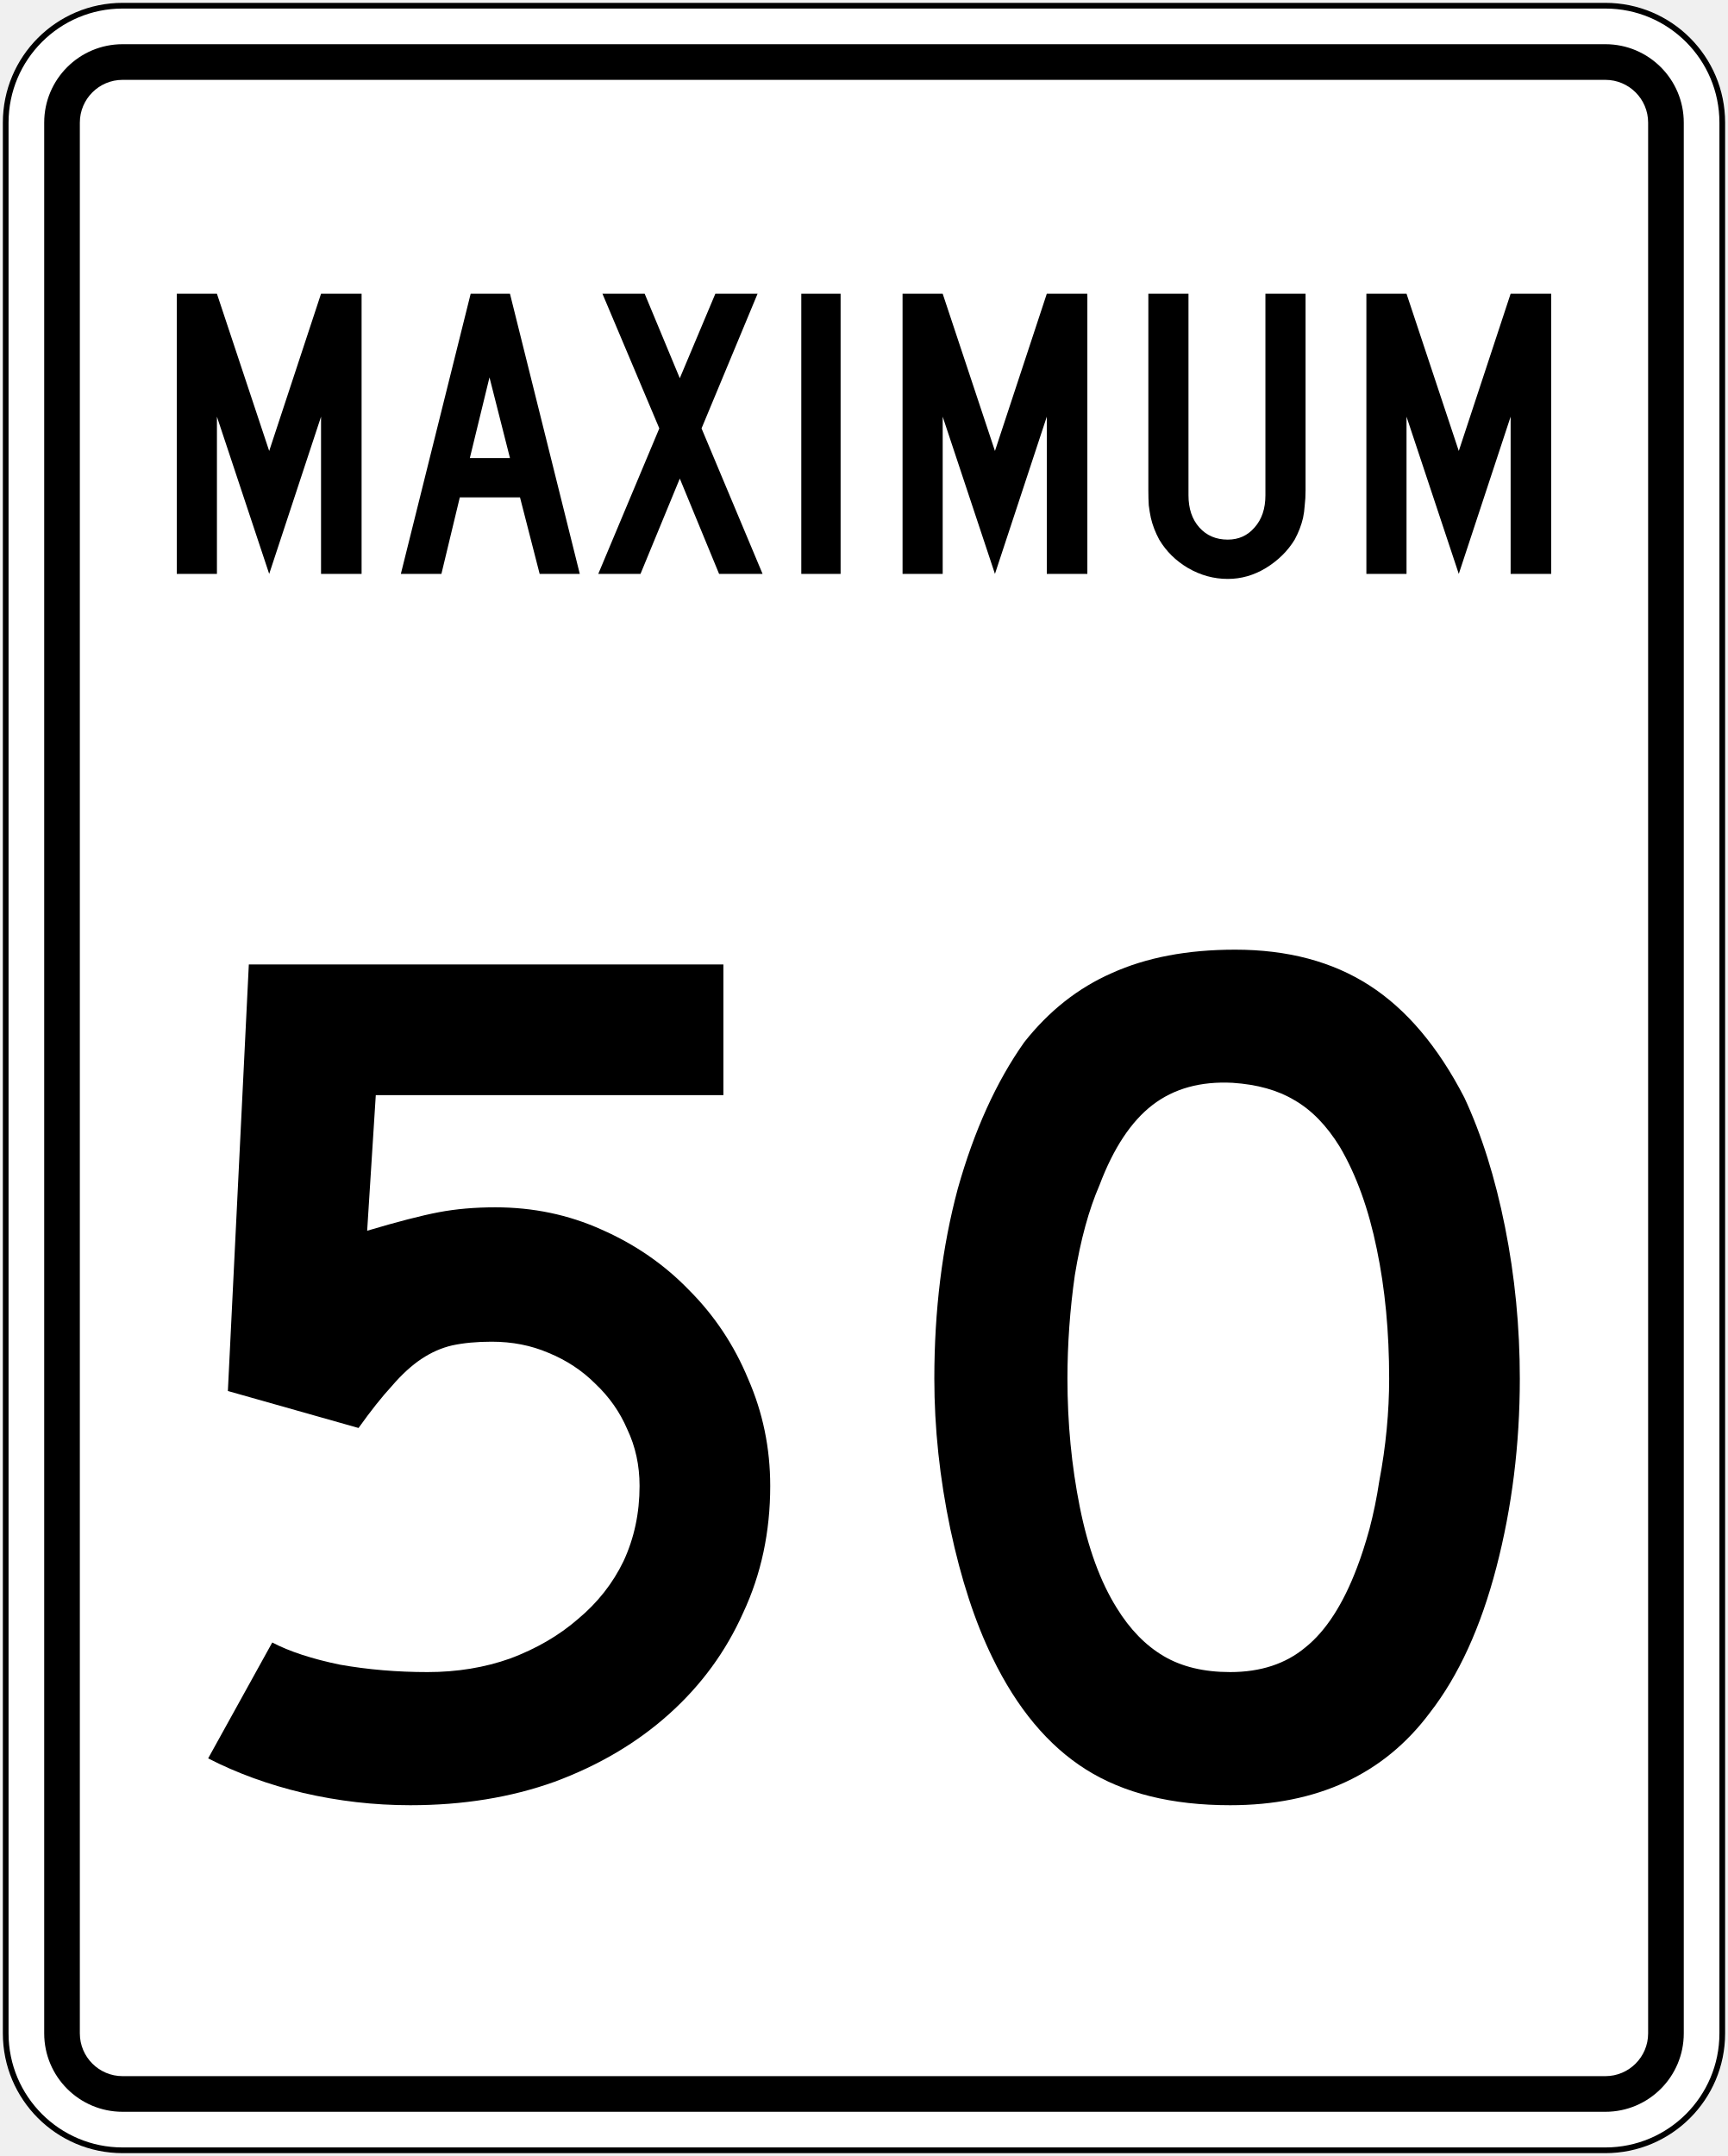
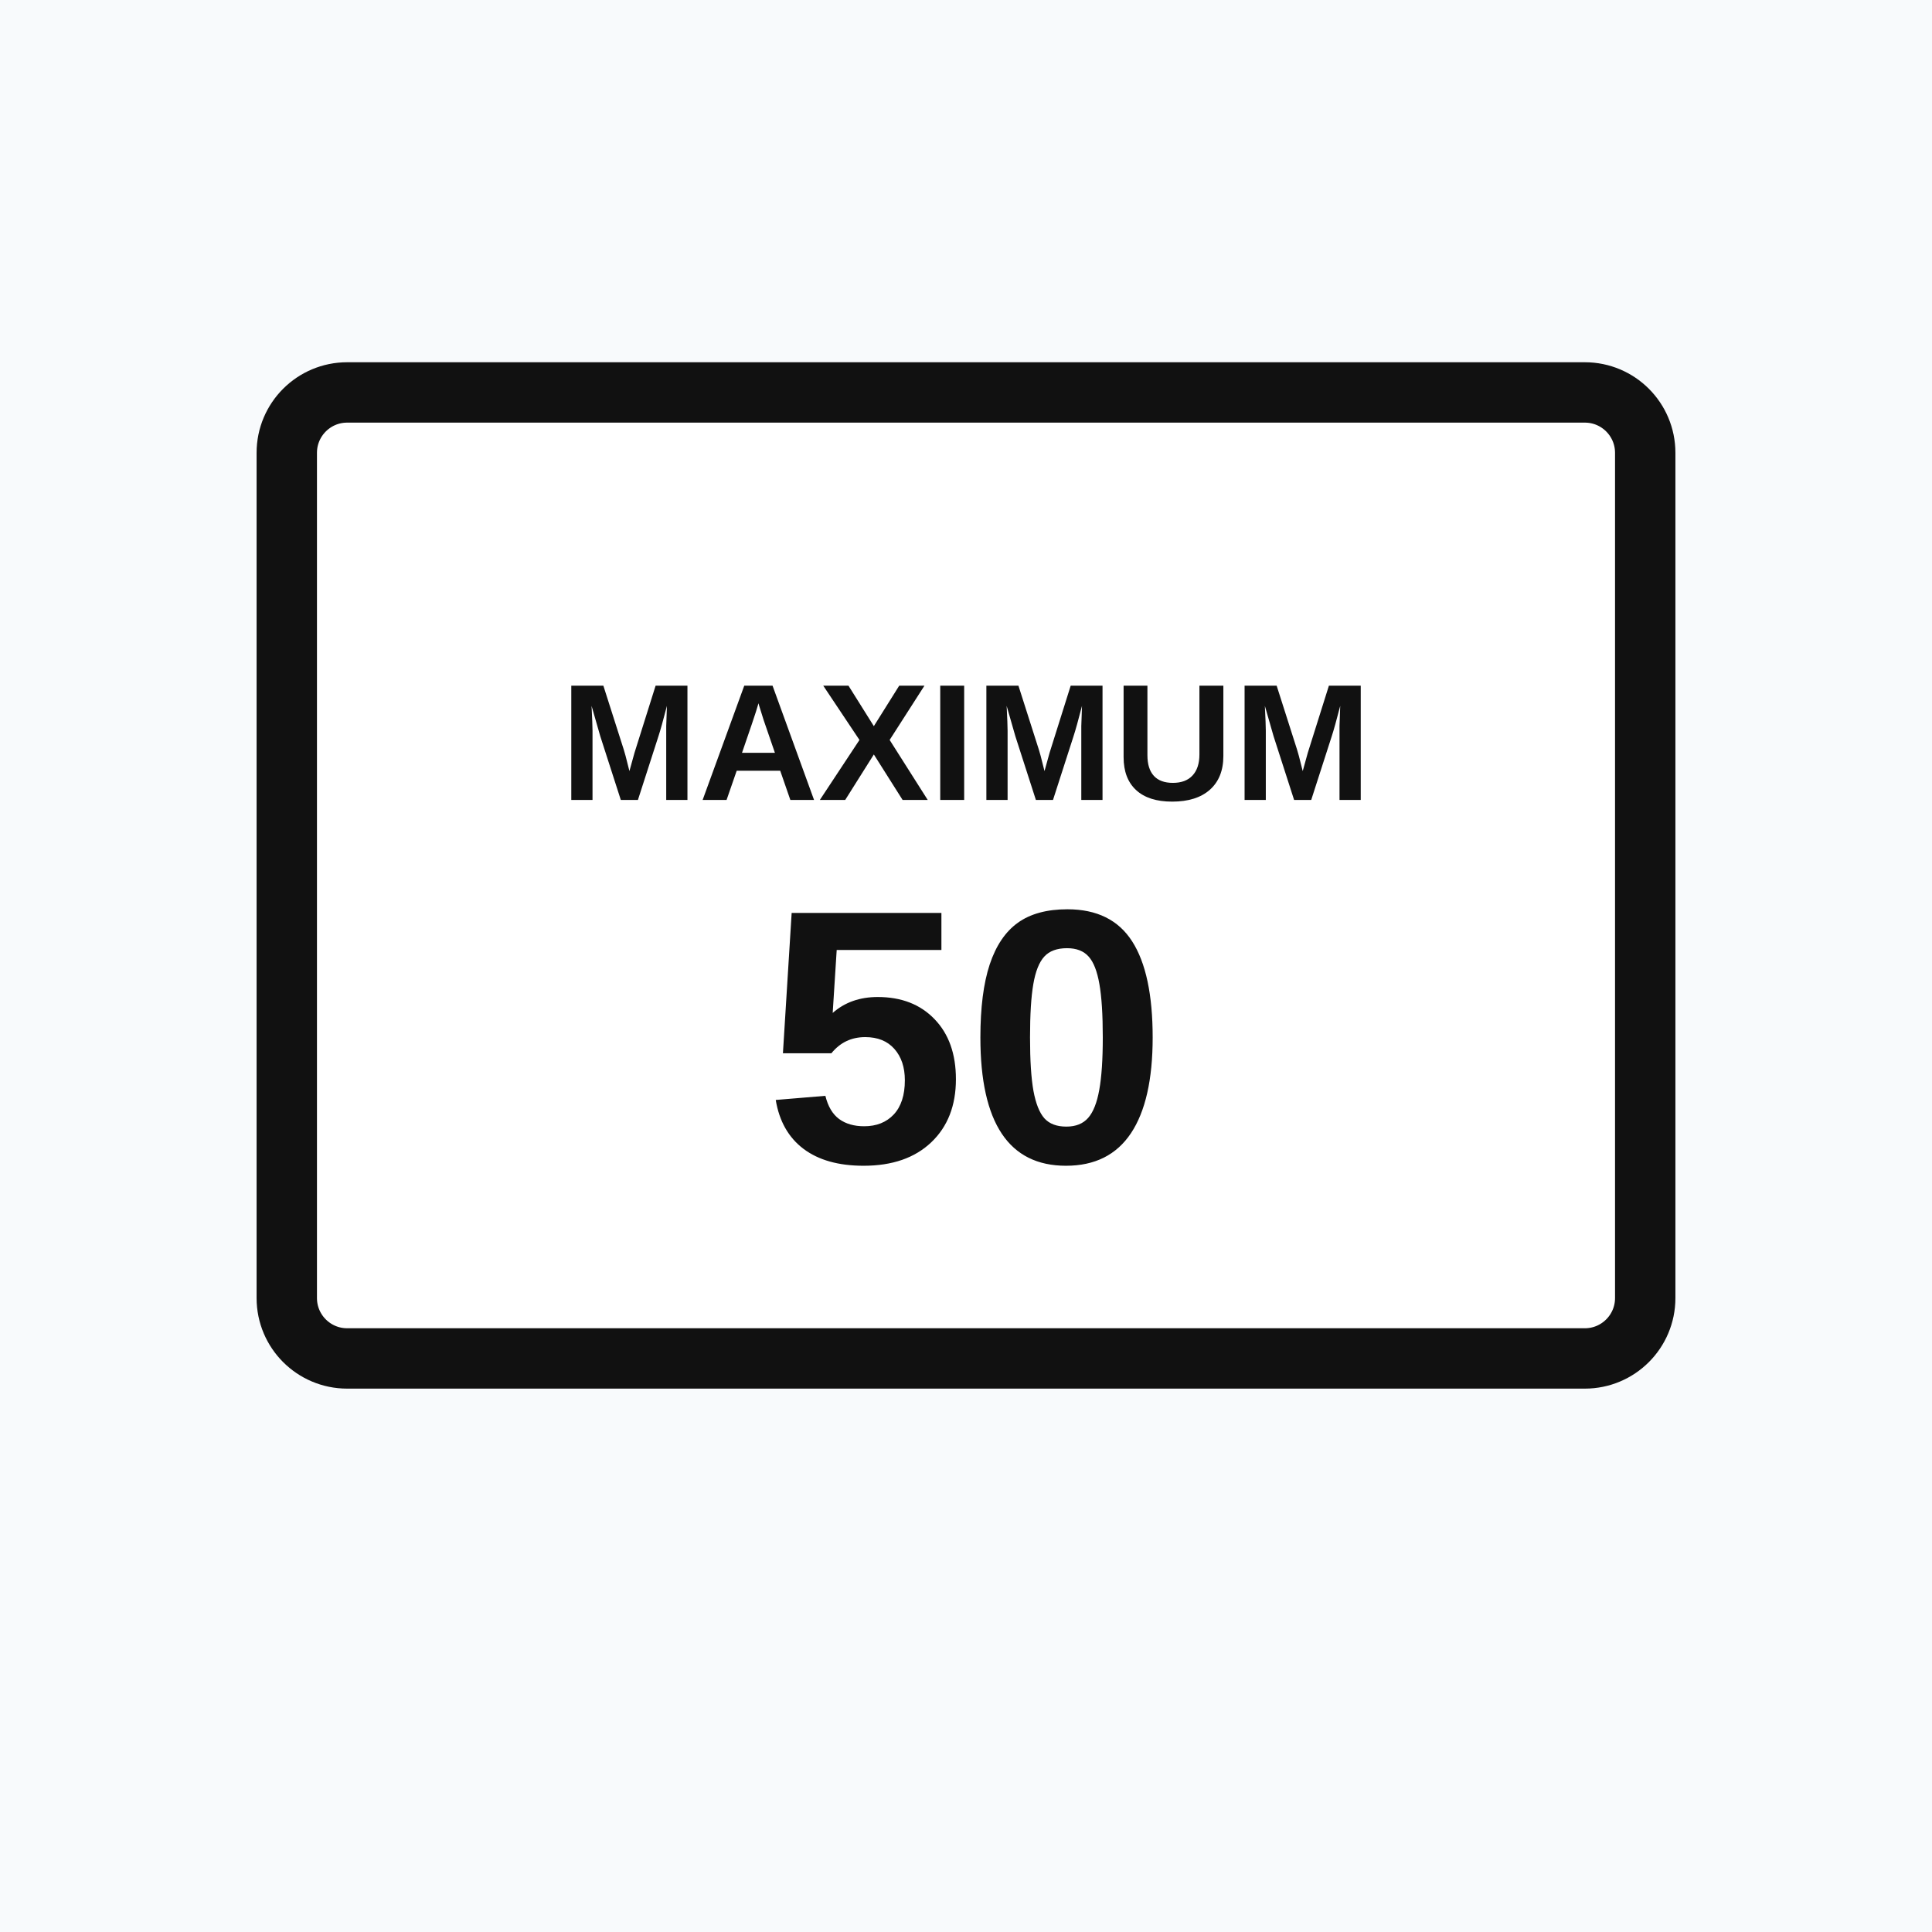
- <svg xmlns="http://www.w3.org/2000/svg" width="606mm" height="756mm" viewBox="0 0 606 756" version="1.1" id="svg8">
-   <defs id="defs2" />
-   <g id="layer1" transform="translate(0,459)">
-     <rect style="fill:#000000;fill-opacity:1;stroke:none;stroke-width:270.859;stroke-linecap:round;stroke-linejoin:round;stroke-miterlimit:1.414;stroke-dasharray:none;stroke-opacity:1" id="rect18" width="604" height="754" x="1" y="-458" rx="42" ry="42" />
-     <rect ry="40" rx="40" y="-456" x="3" height="750" width="600" id="rect20" style="fill:#ffffff;fill-opacity:1;stroke:none;stroke-width:269.244;stroke-linecap:round;stroke-linejoin:round;stroke-miterlimit:1.414;stroke-dasharray:none;stroke-opacity:1" />
-     <rect style="fill:#000000;fill-opacity:1;stroke:none;stroke-width:259.145;stroke-linecap:round;stroke-linejoin:round;stroke-miterlimit:1.414;stroke-dasharray:none;stroke-opacity:1" id="rect1284" width="575" height="725" x="15.5" y="-443.5" rx="27.5" ry="27.5" />
-     <rect ry="15" rx="15" y="-431" x="28" height="700" width="550" id="rect1286" style="fill:#ffffff;fill-opacity:1;stroke:none;stroke-width:249.04;stroke-linecap:round;stroke-linejoin:round;stroke-miterlimit:1.414;stroke-dasharray:none;stroke-opacity:1" />
-     <g aria-label="50" style="font-style:normal;font-variant:normal;font-weight:normal;font-stretch:normal;font-size:432.277px;line-height:1.25;font-family:'Roadgeek 2005 Series D';-inkscape-font-specification:'Roadgeek 2005 Series D';letter-spacing:0px;word-spacing:0px;fill:#000000;fill-opacity:1;stroke:none;stroke-width:10.807" id="text1400">
-       <path d="m 270.118,62.04 q 0,24.207 -9.51,44.525 -9.078,20.317 -25.937,35.447 -16.859,15.13 -40.202,23.775 Q 171.559,174 143.893,174 124.873,174 106.285,169.677 88.13,165.354 73,157.573 l 22.478,-40.634 q 9.078,4.755 23.775,7.781 14.697,2.594 30.692,2.594 15.562,0 28.962,-4.755 13.833,-5.187 23.775,-13.833 10.375,-8.646 15.994,-20.317 5.62,-12.104 5.62,-26.369 0,-10.807 -4.323,-19.885 -3.89,-9.078 -11.239,-15.994 -6.916,-6.916 -16.427,-10.807 -9.078,-3.89 -19.885,-3.89 -7.781,0 -13.833,1.297 -5.62,1.297 -10.807,4.755 -5.187,3.458 -10.375,9.51 -5.187,5.62 -11.671,14.697 l -45.821,-12.968 7.349,-149.568 h 166.427 v 45.821 h -121.902 l -3.026,47.55 q 15.994,-4.755 25.072,-6.484 9.078,-1.729 19.885,-1.729 19.885,0 37.176,7.781 17.723,7.781 30.692,21.182 13.401,13.401 20.749,31.124 7.781,17.723 7.781,37.608 z" style="font-style:normal;font-variant:normal;font-weight:normal;font-stretch:normal;font-family:'Roadgeek 2005 Series D';-inkscape-font-specification:'Roadgeek 2005 Series D';fill:#000000;fill-opacity:1;stroke:none;stroke-width:10.807" id="path1402" />
-       <path d="m 533,24.432 q 0,34.582 -8.213,66.138 -8.213,31.556 -23.343,51.009 Q 477.237,174 431.415,174 q -30.692,0 -50.576,-12.536 -19.885,-12.536 -32.853,-39.337 -9.078,-18.588 -14.697,-44.957 -5.62,-26.801 -5.62,-52.738 0,-35.879 8.213,-66.571 8.646,-30.692 23.343,-51.441 12.968,-16.427 30.692,-24.207 18.156,-8.213 43.228,-8.213 27.666,0 47.118,12.536 19.452,12.536 33.285,39.337 9.078,19.452 14.265,45.389 5.187,25.937 5.187,53.17 z m -45.821,0 q 0,-24.64 -4.323,-45.389 -4.323,-21.182 -12.968,-35.879 -6.916,-11.239 -15.994,-16.427 -8.646,-5.187 -21.614,-6.052 -16.859,-0.865 -28.098,7.781 -11.239,8.646 -18.588,28.098 -5.62,12.968 -8.646,31.556 -2.594,18.156 -2.594,36.311 0,23.343 4.323,44.957 4.323,21.614 12.968,35.447 6.916,11.239 16.427,16.859 9.51,5.62 23.343,5.62 15.994,0 26.369,-8.646 10.807,-8.646 18.156,-28.098 2.161,-5.62 4.323,-13.401 2.161,-8.213 3.458,-16.859 1.729,-9.078 2.594,-18.156 0.865,-9.078 0.865,-17.723 z" style="font-style:normal;font-variant:normal;font-weight:normal;font-stretch:normal;font-family:'Roadgeek 2005 Series D';-inkscape-font-specification:'Roadgeek 2005 Series D';fill:#000000;fill-opacity:1;stroke:none;stroke-width:10.807" id="path1404" />
-       <g aria-label="MAXIMUM" style="font-style:normal;font-variant:normal;font-weight:normal;font-stretch:normal;font-size:146.628px;line-height:1.25;font-family:'Roadgeek 2005 Series C';-inkscape-font-specification:'Roadgeek 2005 Series C';letter-spacing:0px;word-spacing:0px;fill:#000000;fill-opacity:1;stroke:none;stroke-width:39.615" id="text1419">
-         <path d="m 112.587,-257.76 v -55.132 l -18.182,55.132 -18.328,-55.132 v 55.132 H 62 V -356 H 76.076 L 94.405,-300.868 112.587,-356 h 14.223 v 98.24 z" style="font-style:normal;font-variant:normal;font-weight:normal;font-stretch:normal;font-family:'Roadgeek 2005 Series C';-inkscape-font-specification:'Roadgeek 2005 Series C';fill:#000000;fill-opacity:1;stroke:none;stroke-width:39.615" id="path1421" />
-         <path d="m 189.257,-257.76 -6.891,-26.833 h -21.114 l -6.452,26.833 H 140.576 L 165.063,-356 h 13.783 l 24.487,98.24 z m -17.595,-68.915 -6.891,28.299 h 14.076 z" style="font-style:normal;font-variant:normal;font-weight:normal;font-stretch:normal;font-family:'Roadgeek 2005 Series C';-inkscape-font-specification:'Roadgeek 2005 Series C';fill:#000000;fill-opacity:1;stroke:none;stroke-width:39.615" id="path1423" />
-         <path d="m 252.188,-257.76 -13.783,-33.431 -13.783,33.431 H 209.813 L 231.221,-308.786 211.279,-356 h 14.809 l 12.317,29.619 L 250.869,-356 h 14.809 l -19.648,47.214 21.408,51.026 z" style="font-style:normal;font-variant:normal;font-weight:normal;font-stretch:normal;font-family:'Roadgeek 2005 Series C';-inkscape-font-specification:'Roadgeek 2005 Series C';fill:#000000;fill-opacity:1;stroke:none;stroke-width:39.615" id="path1425" />
-         <path d="M 281.014,-257.76 V -356 h 13.783 v 98.24 z" style="font-style:normal;font-variant:normal;font-weight:normal;font-stretch:normal;font-family:'Roadgeek 2005 Series C';-inkscape-font-specification:'Roadgeek 2005 Series C';fill:#000000;fill-opacity:1;stroke:none;stroke-width:39.615" id="path1427" />
-         <path d="m 367.112,-257.76 v -55.132 l -18.182,55.132 -18.328,-55.132 v 55.132 H 316.526 V -356 h 14.076 l 18.328,55.132 L 367.112,-356 h 14.223 v 98.24 z" style="font-style:normal;font-variant:normal;font-weight:normal;font-stretch:normal;font-family:'Roadgeek 2005 Series C';-inkscape-font-specification:'Roadgeek 2005 Series C';fill:#000000;fill-opacity:1;stroke:none;stroke-width:39.615" id="path1429" />
-         <path d="m 457.859,-287.085 q 0,2.933 -0.293,5.279 -0.147,2.346 -0.587,4.399 -0.44,1.906 -1.173,3.812 -0.733,1.906 -1.76,3.812 -3.666,6.012 -10.117,9.971 Q 437.624,-256 430.586,-256 q -7.331,0 -13.93,-3.812 -6.452,-3.812 -10.117,-9.971 -1.026,-1.906 -1.76,-3.812 -0.733,-1.906 -1.173,-3.812 -0.44,-2.053 -0.733,-4.399 -0.147,-2.346 -0.147,-5.279 V -356 h 14.076 v 70.674 q 0,7.038 3.812,11.29 3.812,4.252 9.971,4.252 5.718,0 9.384,-4.252 3.812,-4.252 3.812,-11.29 V -356 h 14.076 z" style="font-style:normal;font-variant:normal;font-weight:normal;font-stretch:normal;font-family:'Roadgeek 2005 Series C';-inkscape-font-specification:'Roadgeek 2005 Series C';fill:#000000;fill-opacity:1;stroke:none;stroke-width:39.615" id="path1431" />
-         <path d="m 529.777,-257.76 v -55.132 l -18.182,55.132 -18.328,-55.132 v 55.132 H 479.191 V -356 h 14.076 l 18.328,55.132 L 529.777,-356 h 14.223 v 98.24 z" style="font-style:normal;font-variant:normal;font-weight:normal;font-stretch:normal;font-family:'Roadgeek 2005 Series C';-inkscape-font-specification:'Roadgeek 2005 Series C';fill:#000000;fill-opacity:1;stroke:none;stroke-width:39.615" id="path1433" />
-       </g>
-     </g>
-   </g>
+ <svg xmlns="http://www.w3.org/2000/svg" viewBox="0 0 256 256" role="img" aria-labelledby="title desc">
+   <rect width="256" height="256" fill="#f8fafc" />
+   <rect x="38" y="52" width="180" height="128" rx="8" fill="white" stroke="#111" stroke-width="8" />
+   <text x="128" y="106" text-anchor="middle" font-family="Arial, Helvetica, sans-serif" font-size="22" font-weight="700" fill="#111">MAXIMUM</text>
+   <text x="128" y="154" text-anchor="middle" font-family="Arial, Helvetica, sans-serif" font-size="48" font-weight="800" fill="#111">50</text>
</svg>
